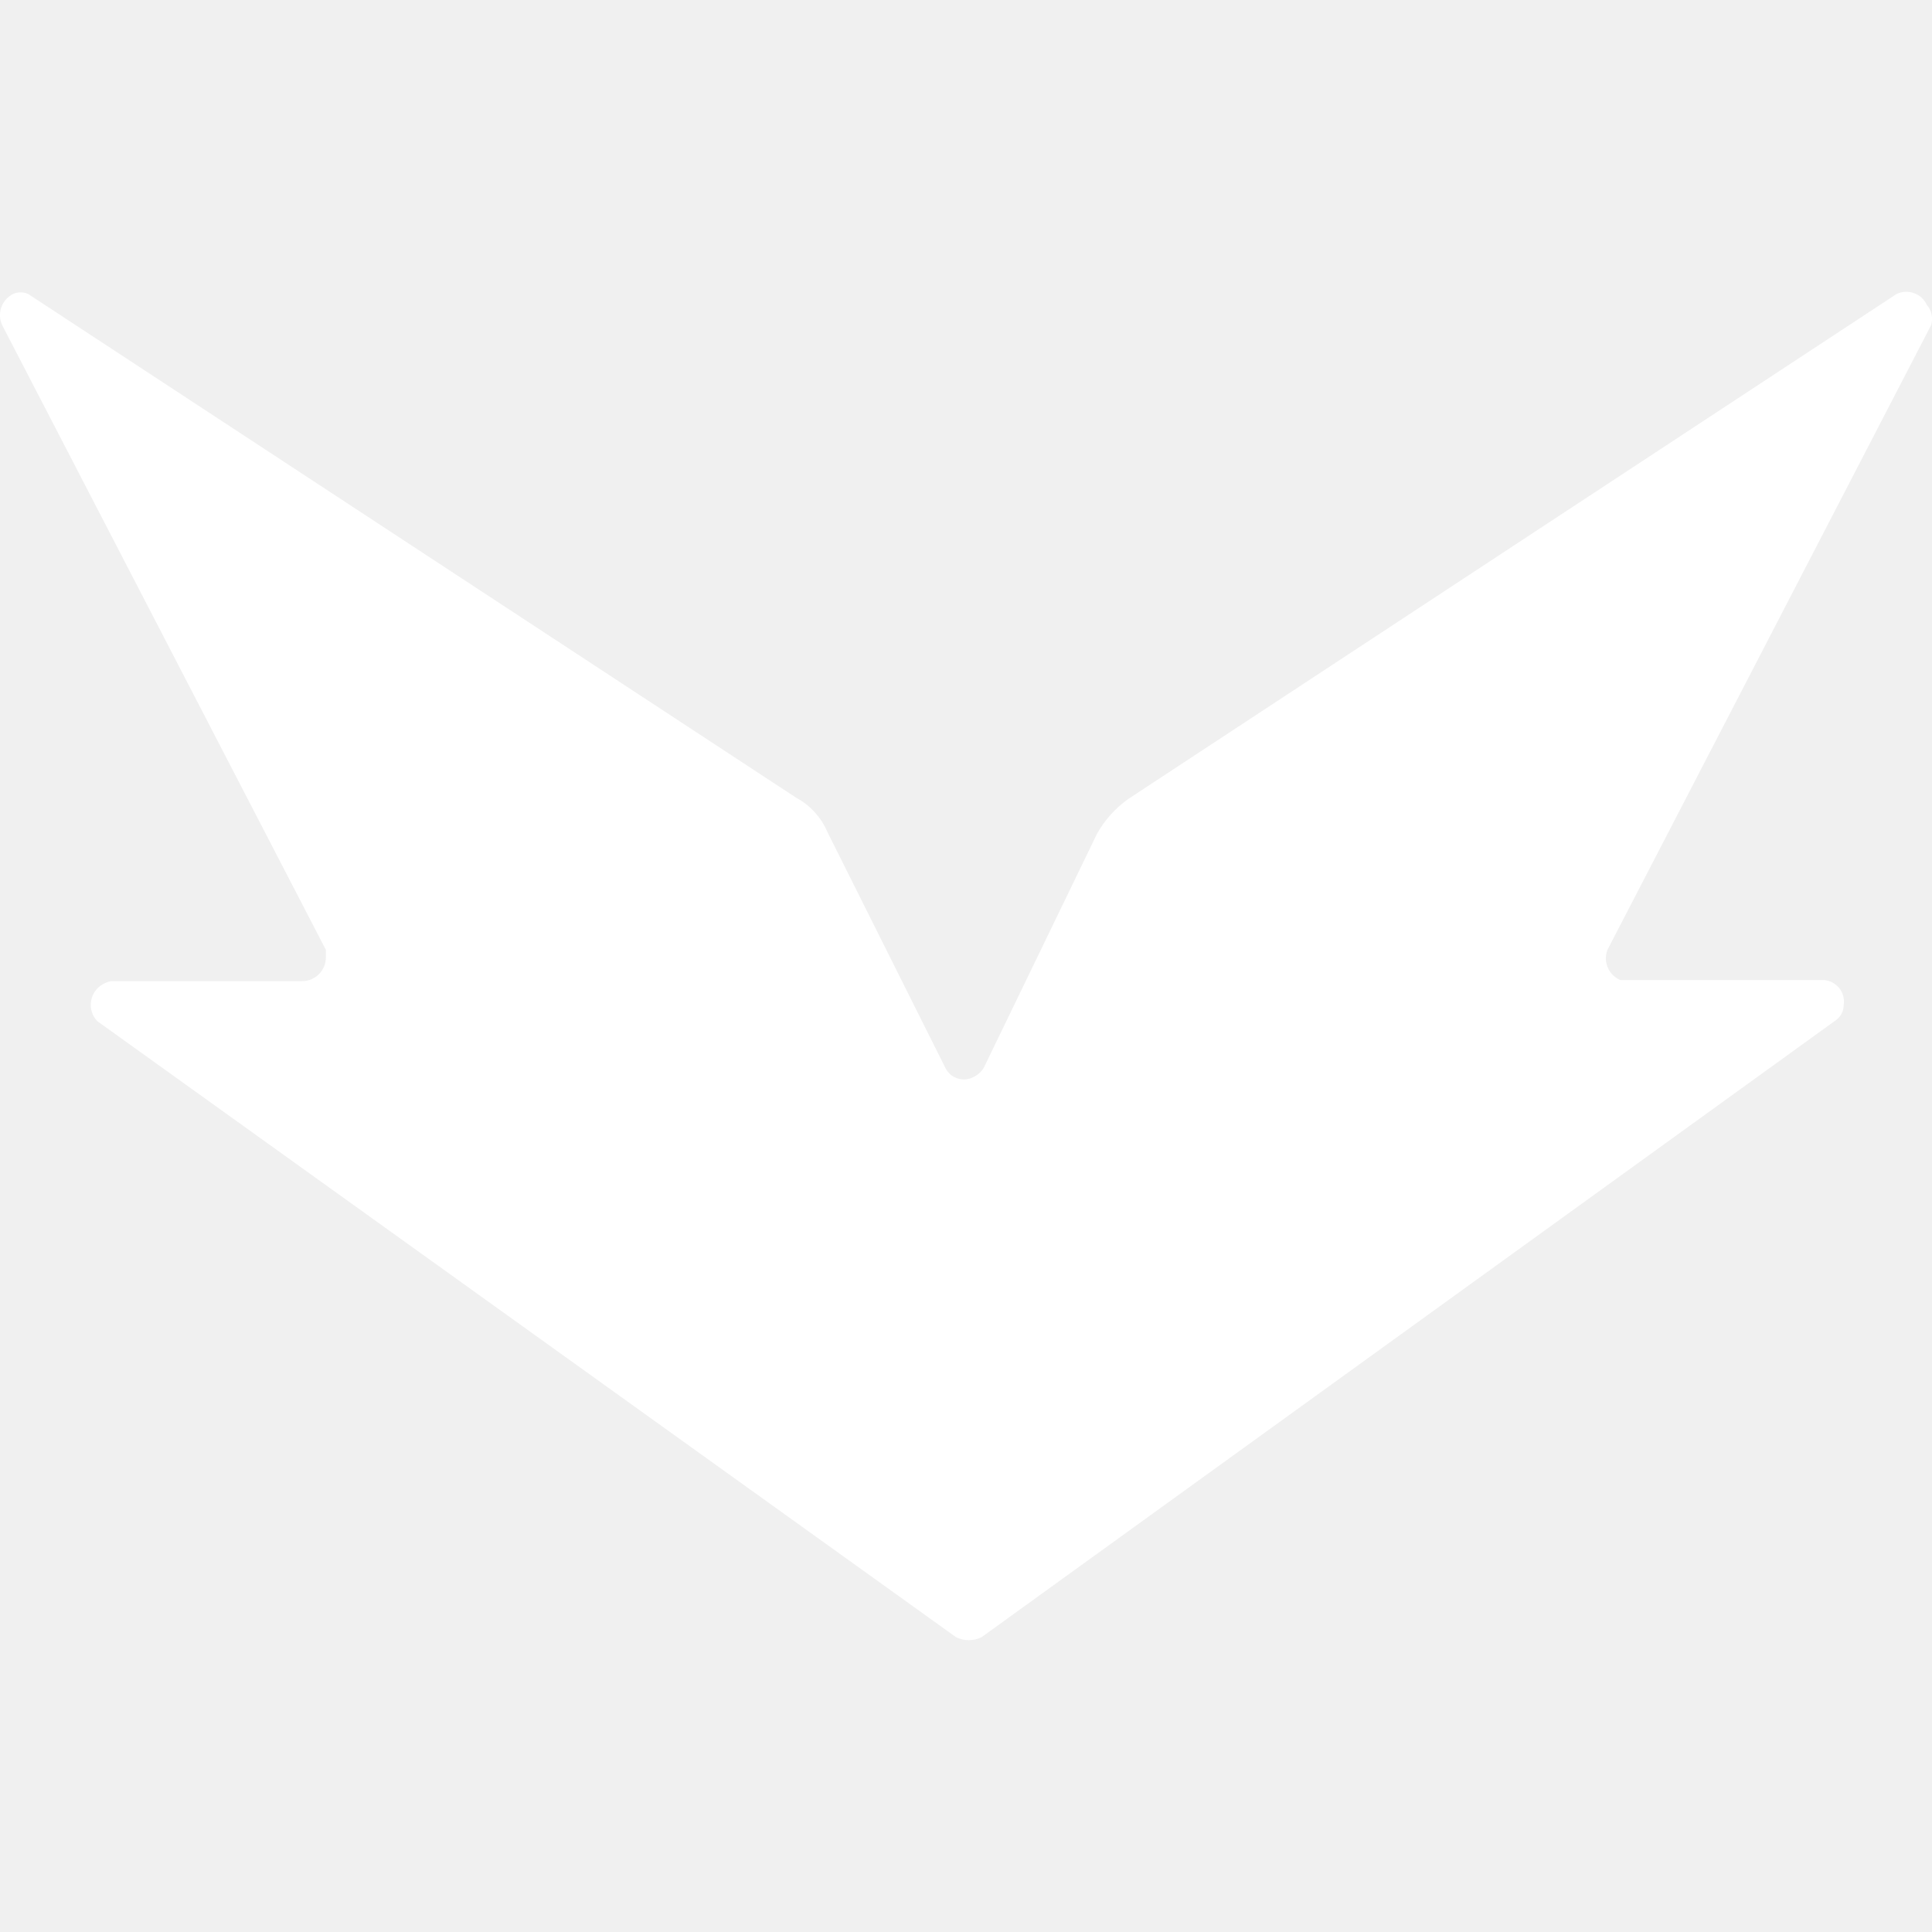
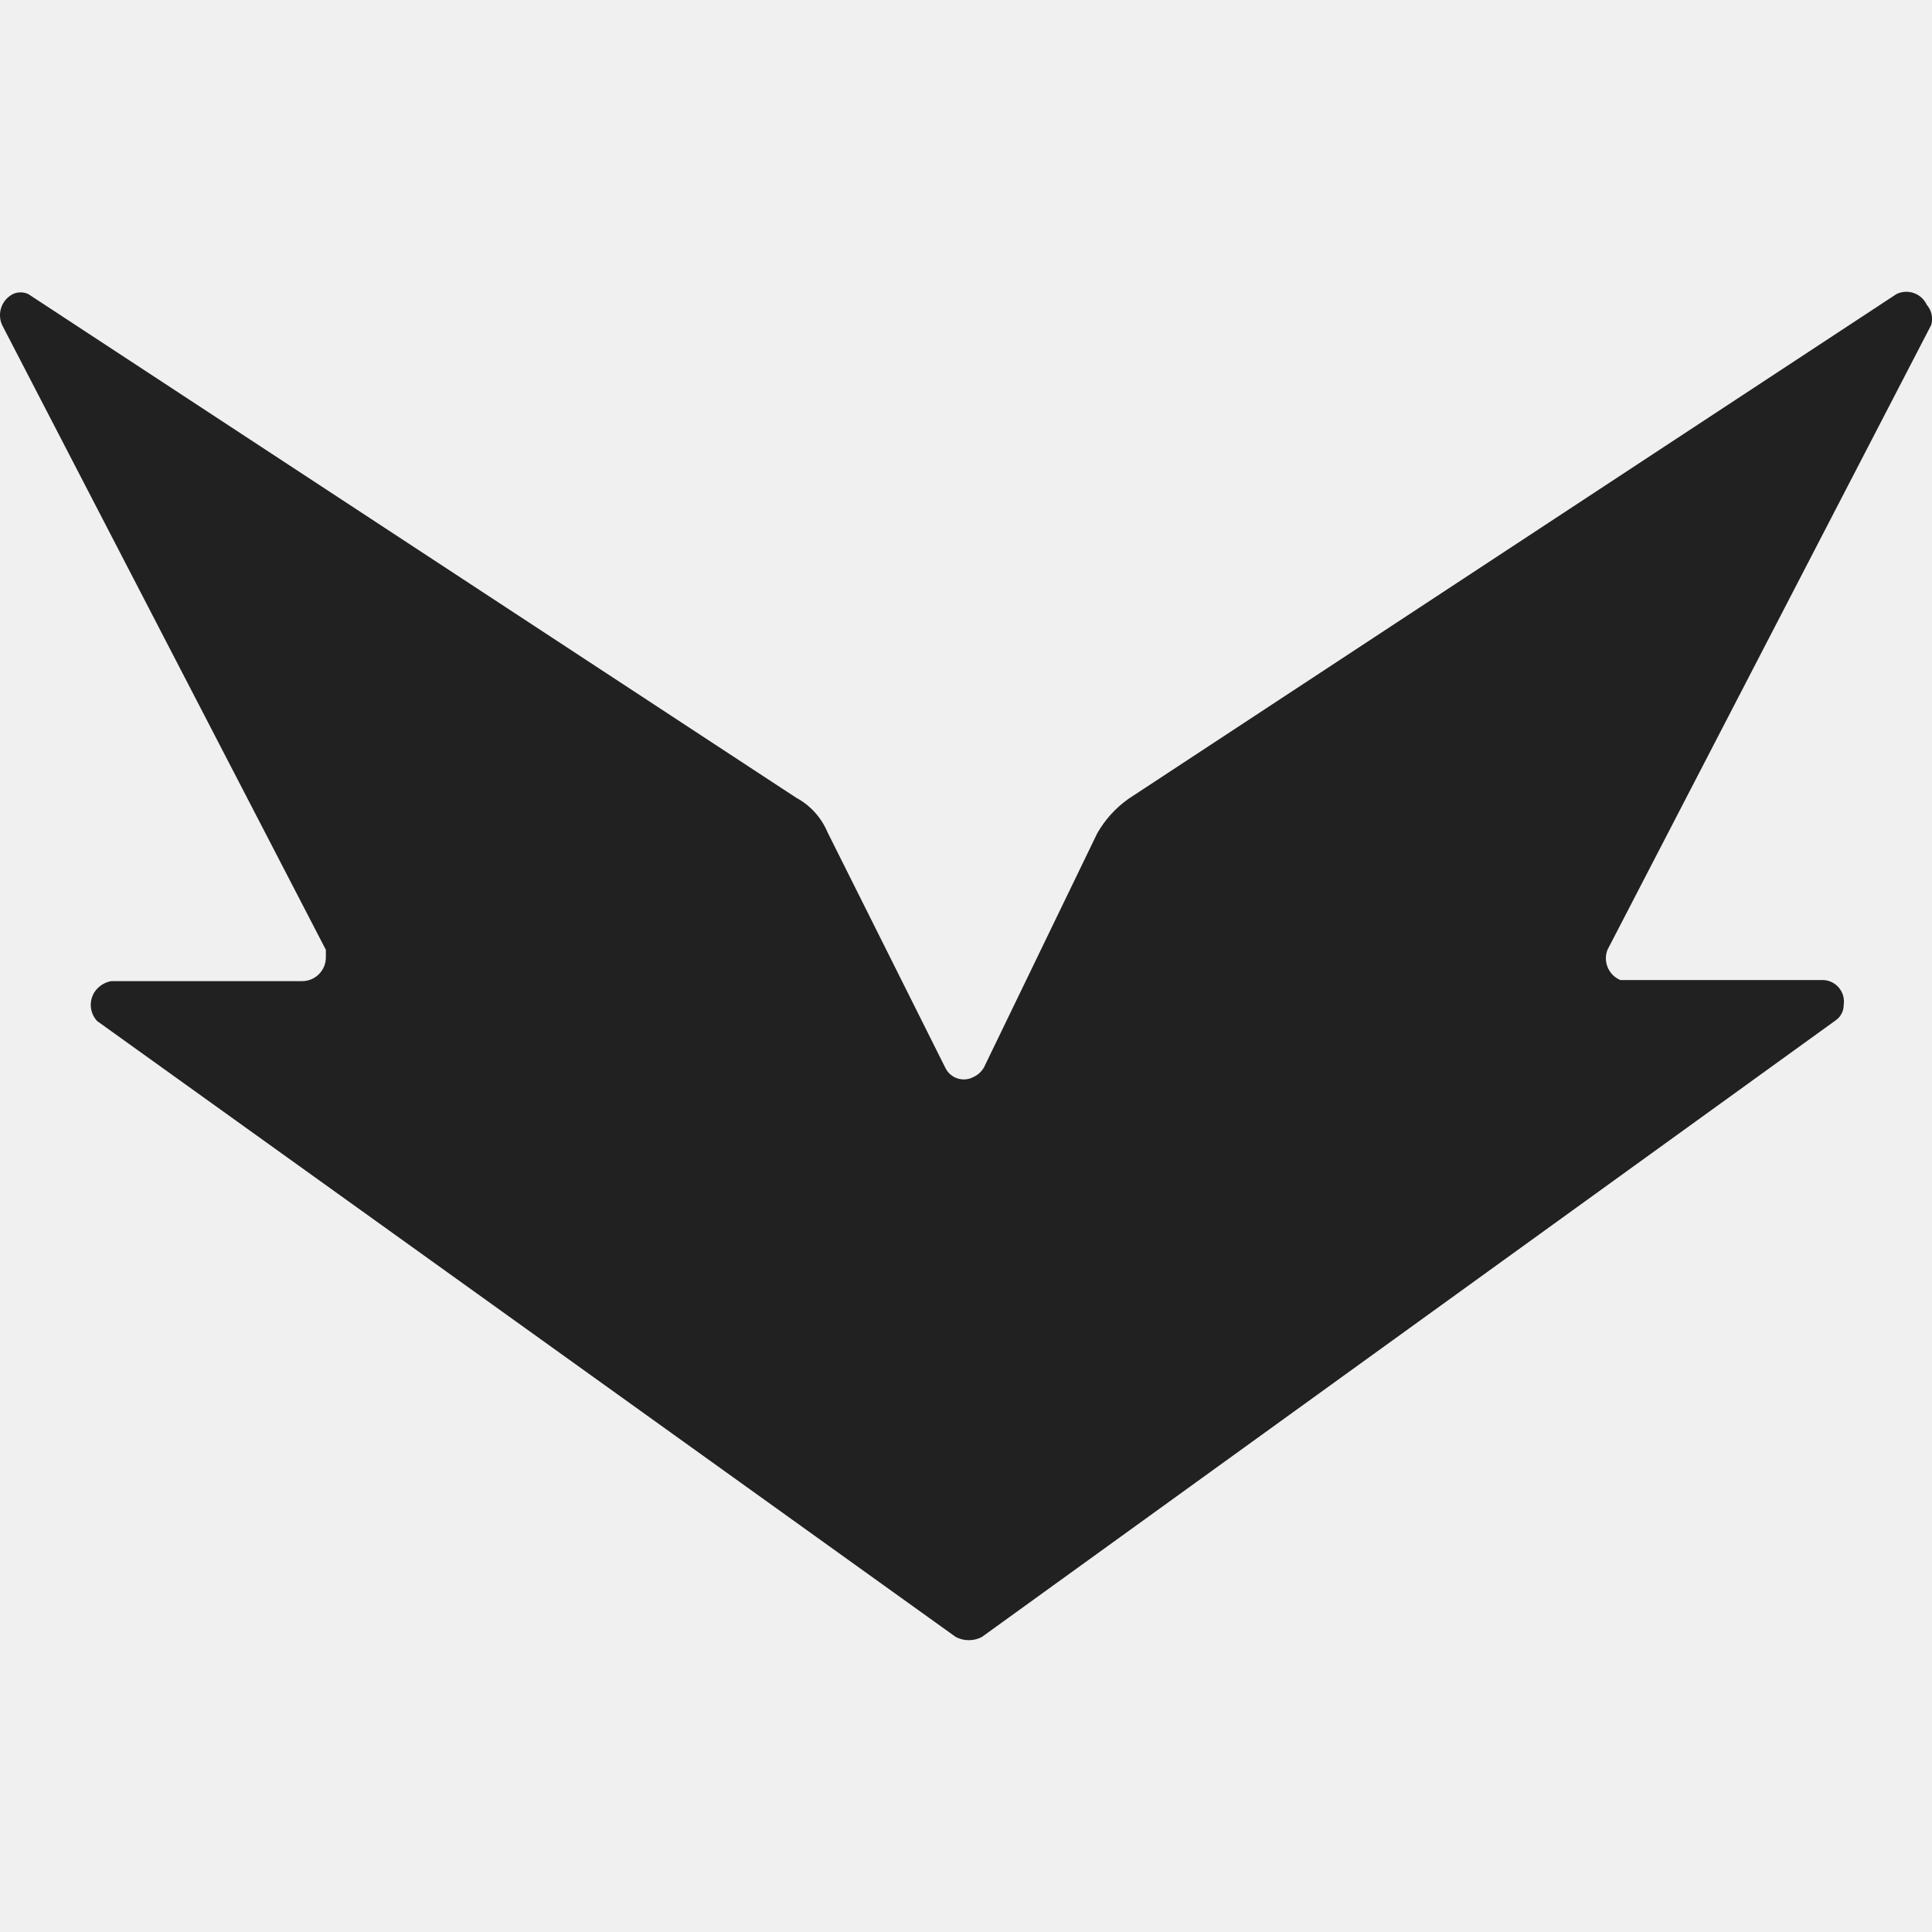
- <svg xmlns="http://www.w3.org/2000/svg" width="24" height="24" fill="white" viewBox="0 0 24 24">
-   <path d="m 23.988,4.041 -4.02,7.759 c -0.056,0.148 0.015,0.313 0.161,0.375 h 2.533 c 0.154,0.014 0.265,0.155 0.241,0.308 0.001,0.074 -0.034,0.144 -0.094,0.188 L 12.196,20.336 c -0.101,0.052 -0.221,0.052 -0.322,0 L 1.207,12.684 c -0.106,-0.113 -0.106,-0.289 0,-0.402 v 0 c 0.047,-0.049 0.108,-0.082 0.174,-0.094 h 2.372 c 0.163,0 0.295,-0.132 0.295,-0.295 v 0 -0.094 L 0.028,4.041 c -0.068,-0.144 -0.009,-0.317 0.134,-0.389 0.06,-0.027 0.128,-0.027 0.188,0 L 9.891,9.91 c 0.175,0.094 0.312,0.246 0.389,0.429 l 1.461,2.921 c 0.06,0.132 0.219,0.187 0.348,0.121 0.056,-0.025 0.103,-0.067 0.134,-0.121 l 1.407,-2.908 c 0.097,-0.17 0.229,-0.316 0.389,-0.429 l 9.541,-6.271 c 0.141,-0.067 0.309,-0.007 0.375,0.134 v 0 c 0.061,0.07 0.081,0.166 0.054,0.255 z" />
+ <svg xmlns="http://www.w3.org/2000/svg" width="24" height="24" fill="none" viewBox="0 0 24 24">
+   <path d="m 23.988,4.041 -4.02,7.759 c -0.056,0.148 0.015,0.313 0.161,0.375 h 2.533 c 0.154,0.014 0.265,0.155 0.241,0.308 0.001,0.074 -0.034,0.144 -0.094,0.188 L 12.196,20.336 c -0.101,0.052 -0.221,0.052 -0.322,0 L 1.207,12.684 c -0.106,-0.113 -0.106,-0.289 0,-0.402 v 0 c 0.047,-0.049 0.108,-0.082 0.174,-0.094 h 2.372 c 0.163,0 0.295,-0.132 0.295,-0.295 v 0 -0.094 L 0.028,4.041 c -0.068,-0.144 -0.009,-0.317 0.134,-0.389 0.06,-0.027 0.128,-0.027 0.188,0 L 9.891,9.91 c 0.175,0.094 0.312,0.246 0.389,0.429 l 1.461,2.921 c 0.06,0.132 0.219,0.187 0.348,0.121 0.056,-0.025 0.103,-0.067 0.134,-0.121 l 1.407,-2.908 c 0.097,-0.17 0.229,-0.316 0.389,-0.429 l 9.541,-6.271 c 0.141,-0.067 0.309,-0.007 0.375,0.134 v 0 c 0.061,0.07 0.081,0.166 0.054,0.255 z" fill="#212121" />
</svg>
